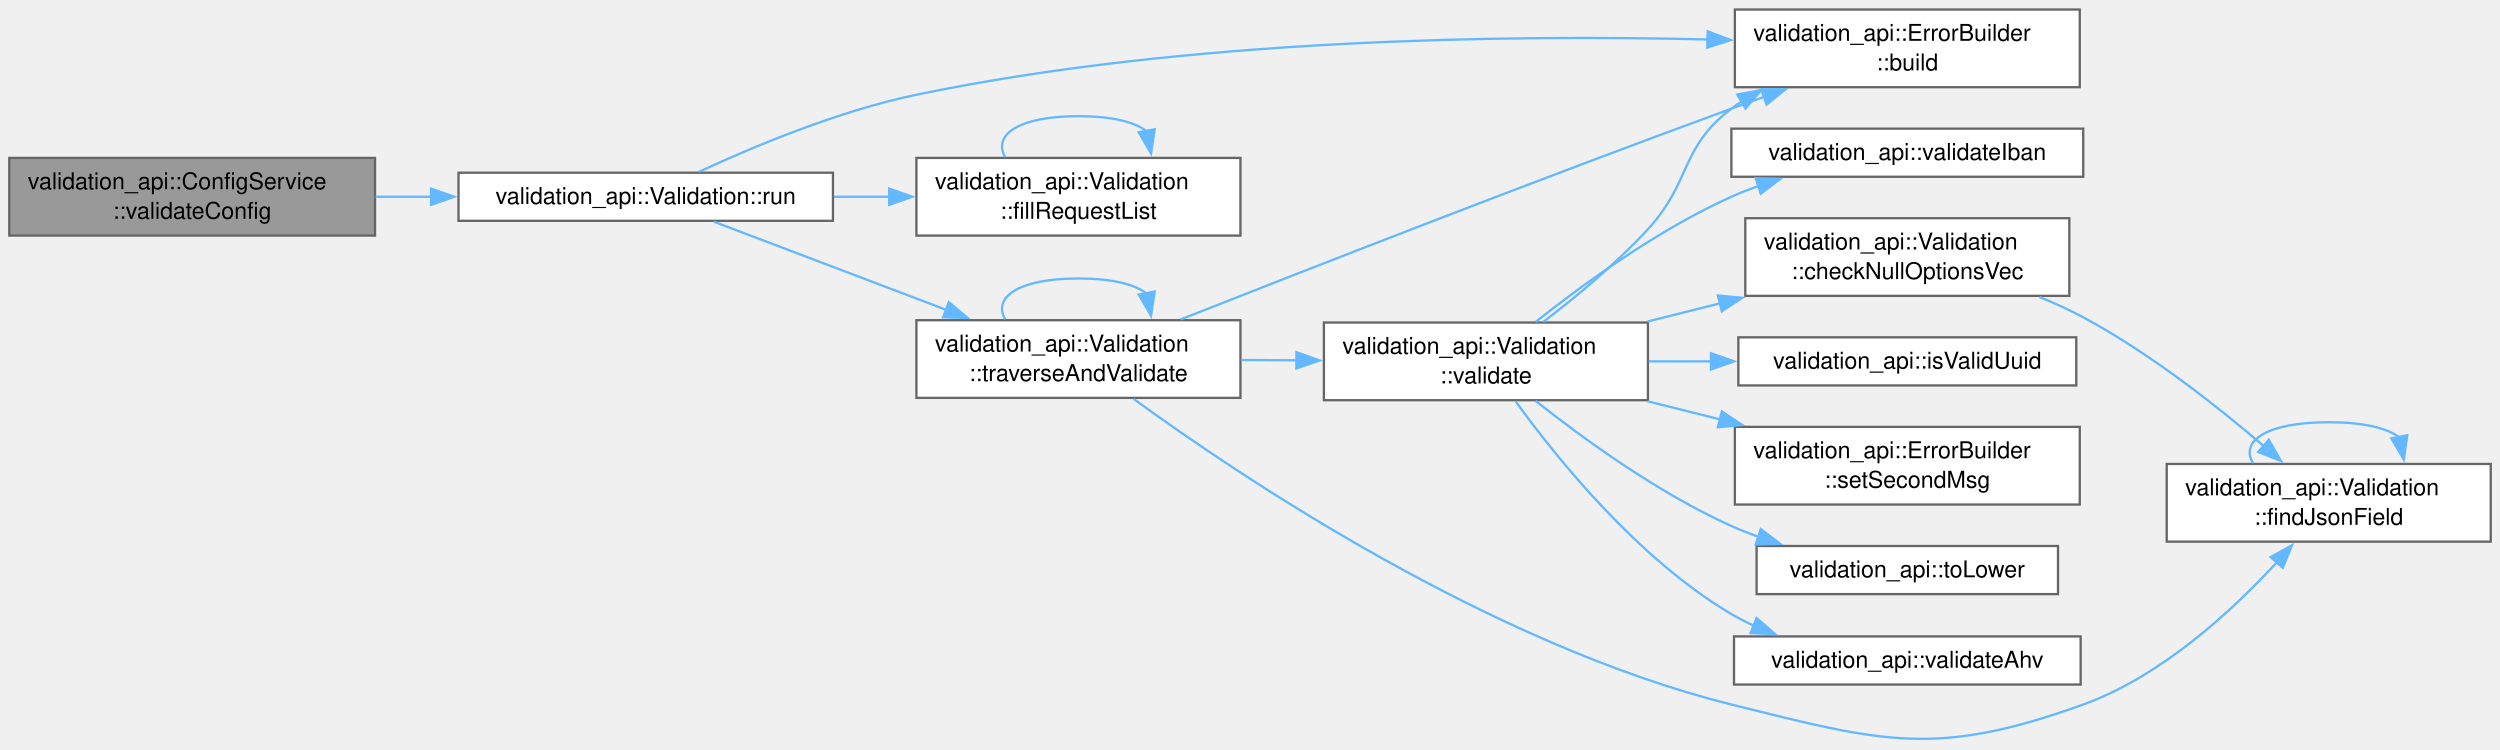
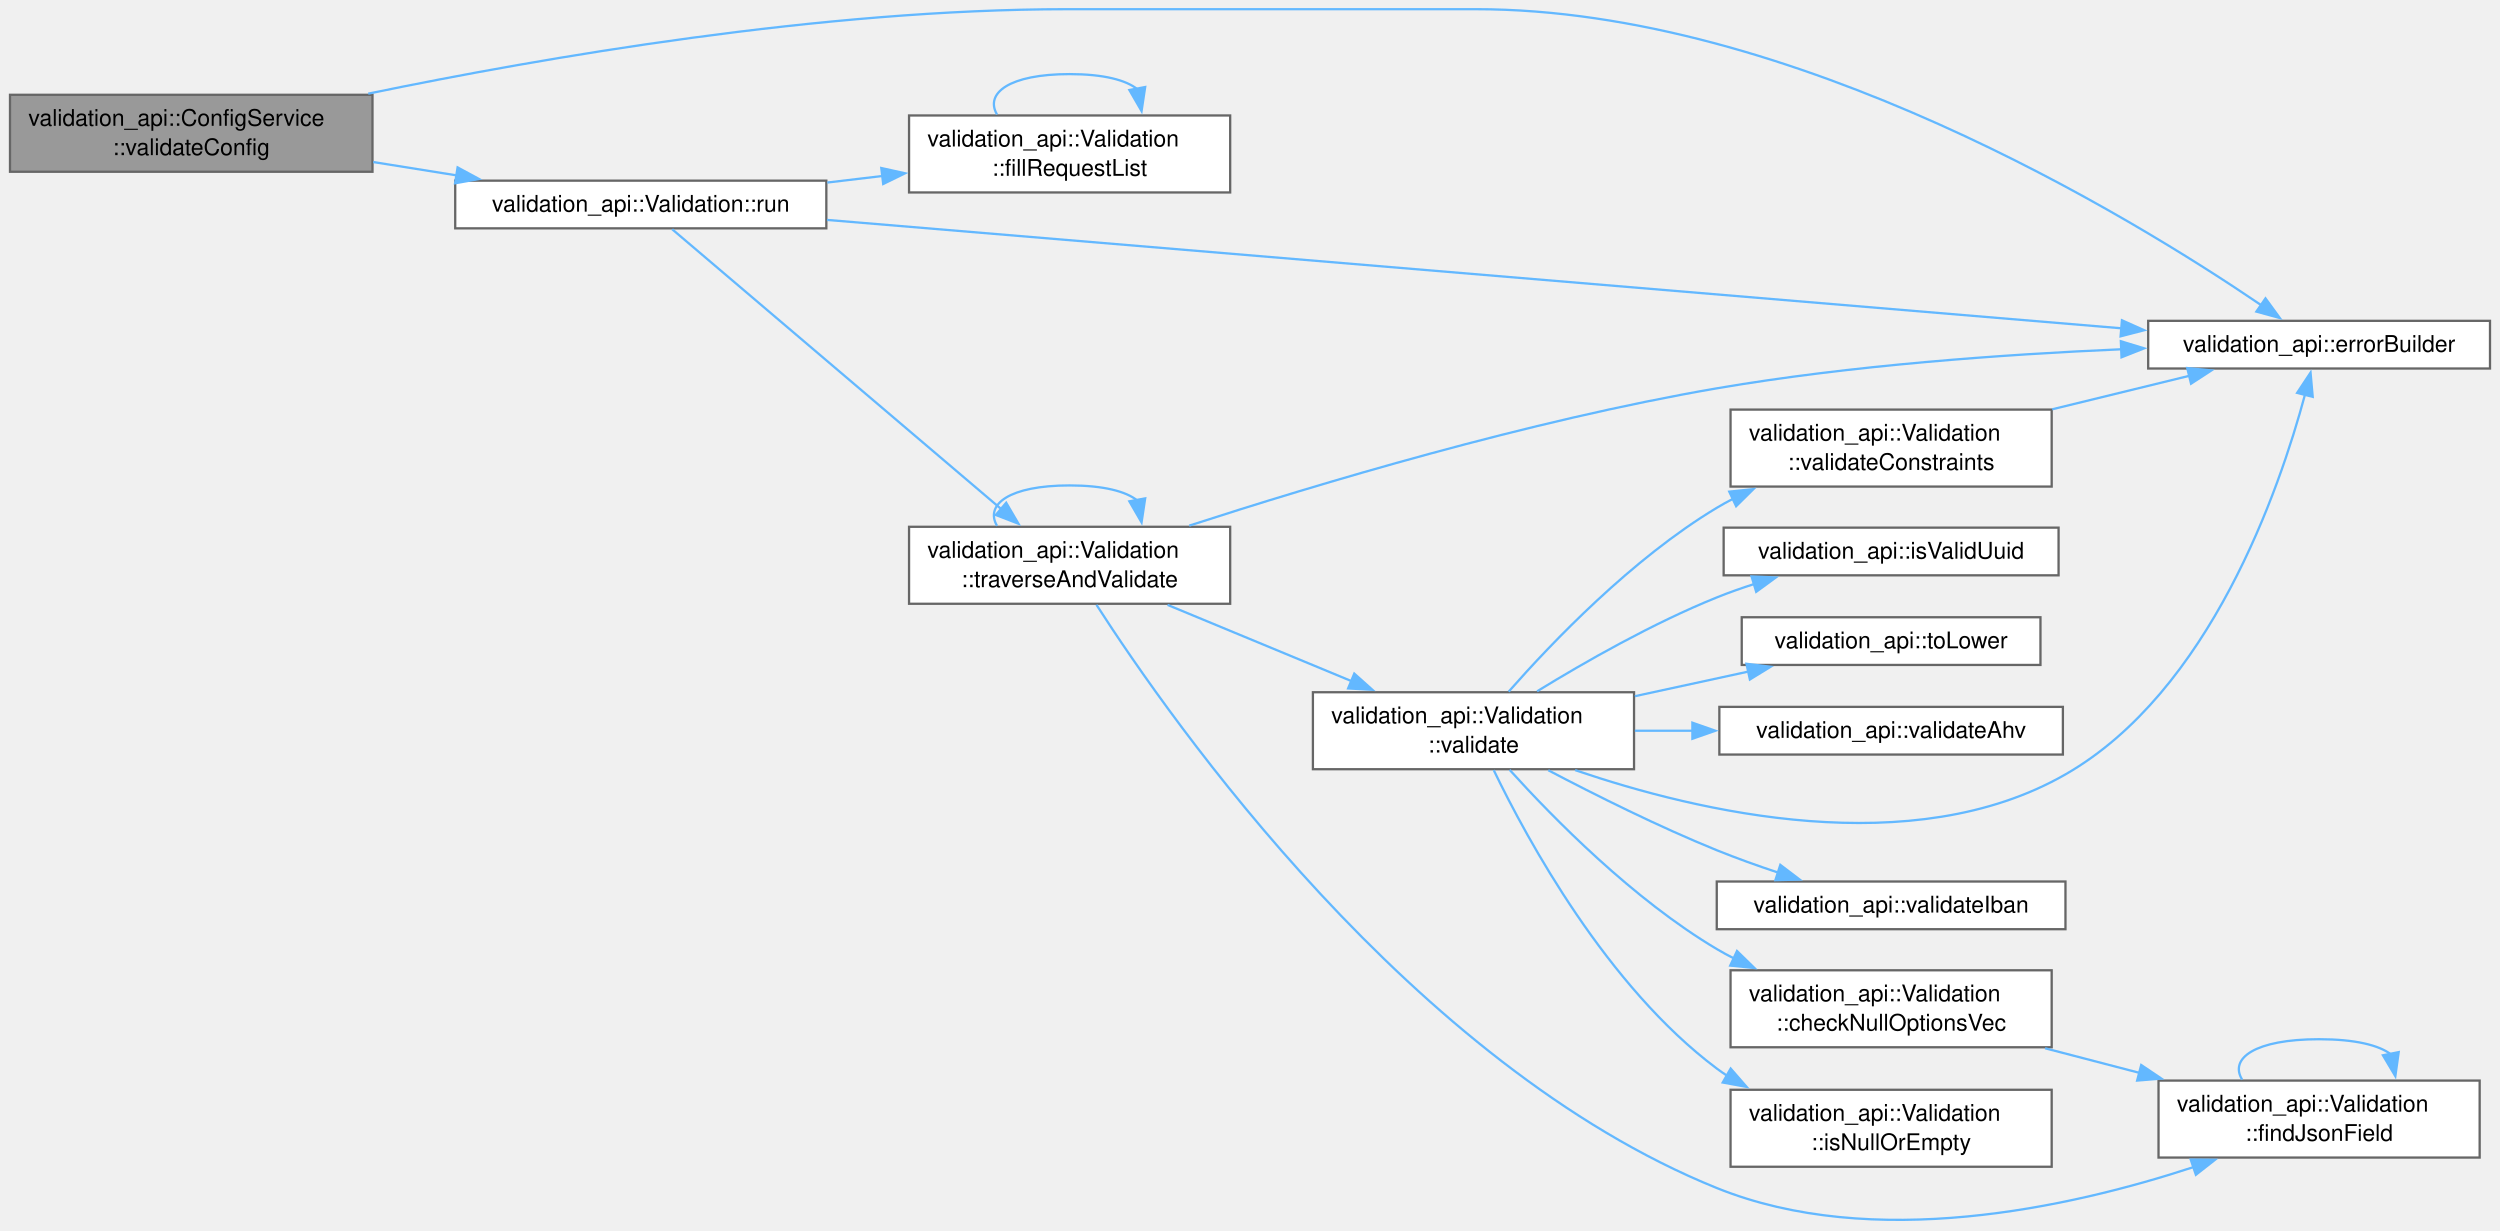
- <svg xmlns="http://www.w3.org/2000/svg" xmlns:xlink="http://www.w3.org/1999/xlink" width="1078pt" height="323pt" viewBox="0.00 0.00 1078.25 322.86">
-   <g id="graph0" class="graph" transform="scale(1 1) rotate(0) translate(4 318.86)">
+ <svg xmlns="http://www.w3.org/2000/svg" xmlns:xlink="http://www.w3.org/1999/xlink" width="1087pt" height="535pt" viewBox="0.00 0.00 1087.25 535.47">
+   <g id="graph0" class="graph" transform="scale(1 1) rotate(0) translate(4 531.47)">
    <g id="Node000001" class="node">
      <g id="a_Node000001">
        <a xlink:title="getConfigs method">
-           <polygon fill="#999999" stroke="#666666" points="157.75,-250.86 0,-250.86 0,-217.36 157.75,-217.36 157.75,-250.86" />
-           <text text-anchor="start" x="8" y="-237.36" font-family="Helvetica,sans-Serif" font-size="10.00">validation_api::ConfigService</text>
-           <text text-anchor="middle" x="78.88" y="-224.61" font-family="Helvetica,sans-Serif" font-size="10.00">::validateConfig</text>
+           <polygon fill="#999999" stroke="#666666" points="157.75,-490.22 0,-490.22 0,-456.72 157.75,-456.72 157.75,-490.22" />
+           <text text-anchor="start" x="8" y="-476.72" font-family="Helvetica,sans-Serif" font-size="10.00">validation_api::ConfigService</text>
+           <text text-anchor="middle" x="78.88" y="-463.97" font-family="Helvetica,sans-Serif" font-size="10.00">::validateConfig</text>
        </a>
      </g>
    </g>
    <g id="Node000002" class="node">
      <g id="a_Node000002">
-         <a xlink:href="classvalidation__api_1_1Validation.html#ac6c337d3af39943a8e603a5f21f5922a" target="_top" xlink:title=" ">
-           <polygon fill="white" stroke="#666666" points="355.25,-244.48 193.75,-244.48 193.75,-223.73 355.25,-223.73 355.25,-244.48" />
-           <text text-anchor="middle" x="274.5" y="-230.98" font-family="Helvetica,sans-Serif" font-size="10.00">validation_api::Validation::run</text>
+         <a xlink:href="namespacevalidation__api.html#ac3e8e6ef097973f55220fc4fdeb08dc2" target="_top" xlink:title="Error builder.">
+           <polygon fill="white" stroke="#666666" points="1079.25,-391.85 930.5,-391.85 930.5,-371.1 1079.25,-371.1 1079.25,-391.85" />
+           <text text-anchor="middle" x="1004.88" y="-378.35" font-family="Helvetica,sans-Serif" font-size="10.00">validation_api::errorBuilder</text>
        </a>
      </g>
    </g>
    <g id="edge1_Node000001_Node000002" class="edge">
      <g id="a_edge1_Node000001_Node000002">
        <a xlink:title=" ">
-           <path fill="none" stroke="#63b8ff" d="M158.07,-234.11C165.99,-234.11 174.08,-234.11 182.12,-234.11" />
-           <polygon fill="#63b8ff" stroke="#63b8ff" points="181.92,-237.61 191.92,-234.11 181.92,-230.61 181.92,-237.61" />
+           <path fill="none" stroke="#63b8ff" d="M155.9,-490.71C232.34,-506.51 353.77,-527.47 460.12,-527.47 460.12,-527.47 460.12,-527.47 637.88,-527.47 775.66,-527.47 923.18,-437.1 979.84,-398.56" />
+           <polygon fill="#63b8ff" stroke="#63b8ff" points="981.55,-401.63 987.79,-393.07 977.58,-395.87 981.55,-401.63" />
        </a>
      </g>
    </g>
    <g id="Node000003" class="node">
      <g id="a_Node000003">
-         <a xlink:href="classvalidation__api_1_1ErrorBuilder.html#a84327bbfe6c61e7be6966acc41ba6087" target="_top" xlink:title=" ">
-           <polygon fill="white" stroke="#666666" points="893,-314.86 744.25,-314.86 744.25,-281.36 893,-281.36 893,-314.86" />
-           <text text-anchor="start" x="752.25" y="-301.36" font-family="Helvetica,sans-Serif" font-size="10.00">validation_api::ErrorBuilder</text>
-           <text text-anchor="middle" x="818.62" y="-288.61" font-family="Helvetica,sans-Serif" font-size="10.00">::build</text>
-         </a>
-       </g>
-     </g>
-     <g id="edge2_Node000002_Node000003" class="edge">
-       <g id="a_edge2_Node000002_Node000003">
-         <a xlink:title=" ">
-           <path fill="none" stroke="#63b8ff" d="M297.49,-244.88C320.32,-255.47 357.36,-271.06 391.25,-278.11 507.73,-302.33 645.8,-304.04 732.57,-301.94" />
-           <polygon fill="#63b8ff" stroke="#63b8ff" points="732.53,-305.45 742.43,-301.68 732.34,-298.45 732.53,-305.45" />
+         <a xlink:href="classvalidation__api_1_1Validation.html#ac6c337d3af39943a8e603a5f21f5922a" target="_top" xlink:title=" ">
+           <polygon fill="white" stroke="#666666" points="355.25,-452.85 193.75,-452.85 193.75,-432.1 355.25,-432.1 355.25,-452.85" />
+           <text text-anchor="middle" x="274.5" y="-439.35" font-family="Helvetica,sans-Serif" font-size="10.00">validation_api::Validation::run</text>
+         </a>
+       </g>
+     </g>
+     <g id="edge2_Node000001_Node000003" class="edge">
+       <g id="a_edge2_Node000001_Node000003">
+         <a xlink:title=" ">
+           <path fill="none" stroke="#63b8ff" d="M158.07,-460.95C170,-459.04 182.32,-457.07 194.28,-455.16" />
+           <polygon fill="#63b8ff" stroke="#63b8ff" points="194.78,-458.62 204.1,-453.58 193.68,-451.71 194.78,-458.62" />
+         </a>
+       </g>
+     </g>
+     <g id="edge3_Node000003_Node000002" class="edge">
+       <g id="a_edge3_Node000003_Node000002">
+         <a xlink:title=" ">
+           <path fill="none" stroke="#63b8ff" d="M355.53,-435.77C494.06,-424.17 777.27,-400.45 919.05,-388.58" />
+           <polygon fill="#63b8ff" stroke="#63b8ff" points="919.07,-392.09 928.75,-387.76 918.49,-385.11 919.07,-392.09" />
        </a>
      </g>
    </g>
    <g id="Node000004" class="node">
      <g id="a_Node000004">
        <a xlink:href="classvalidation__api_1_1Validation.html#a21b9aefd80be5a639d2aa5e4c8ebe945" target="_top" xlink:title=" ">
-           <polygon fill="white" stroke="#666666" points="531,-250.86 391.25,-250.86 391.25,-217.36 531,-217.36 531,-250.86" />
-           <text text-anchor="start" x="399.25" y="-237.36" font-family="Helvetica,sans-Serif" font-size="10.00">validation_api::Validation</text>
-           <text text-anchor="middle" x="461.12" y="-224.61" font-family="Helvetica,sans-Serif" font-size="10.00">::fillRequestList</text>
-         </a>
-       </g>
-     </g>
-     <g id="edge3_Node000002_Node000004" class="edge">
-       <g id="a_edge3_Node000002_Node000004">
-         <a xlink:title=" ">
-           <path fill="none" stroke="#63b8ff" d="M355.67,-234.11C363.59,-234.11 371.62,-234.11 379.53,-234.11" />
-           <polygon fill="#63b8ff" stroke="#63b8ff" points="379.51,-237.61 389.51,-234.11 379.51,-230.61 379.51,-237.61" />
+           <polygon fill="white" stroke="#666666" points="531,-481.22 391.25,-481.22 391.25,-447.72 531,-447.72 531,-481.22" />
+           <text text-anchor="start" x="399.25" y="-467.72" font-family="Helvetica,sans-Serif" font-size="10.00">validation_api::Validation</text>
+           <text text-anchor="middle" x="461.12" y="-454.97" font-family="Helvetica,sans-Serif" font-size="10.00">::fillRequestList</text>
+         </a>
+       </g>
+     </g>
+     <g id="edge4_Node000003_Node000004" class="edge">
+       <g id="a_edge4_Node000003_Node000004">
+         <a xlink:title=" ">
+           <path fill="none" stroke="#63b8ff" d="M355.67,-452.03C363.68,-452.98 371.8,-453.95 379.81,-454.9" />
+           <polygon fill="#63b8ff" stroke="#63b8ff" points="379.17,-458.35 389.52,-456.06 380,-451.4 379.17,-458.35" />
        </a>
      </g>
    </g>
    <g id="Node000005" class="node">
      <g id="a_Node000005">
        <a xlink:href="classvalidation__api_1_1Validation.html#a3c8146fc89af5b8cef0c1bb6c9d473f2" target="_top" xlink:title="Traverse through the json object and validate the fields.">
-           <polygon fill="white" stroke="#666666" points="531,-180.86 391.25,-180.86 391.25,-147.36 531,-147.36 531,-180.86" />
-           <text text-anchor="start" x="399.25" y="-167.36" font-family="Helvetica,sans-Serif" font-size="10.00">validation_api::Validation</text>
-           <text text-anchor="middle" x="461.12" y="-154.61" font-family="Helvetica,sans-Serif" font-size="10.00">::traverseAndValidate</text>
-         </a>
-       </g>
-     </g>
-     <g id="edge5_Node000002_Node000005" class="edge">
-       <g id="a_edge5_Node000002_Node000005">
-         <a xlink:title=" ">
-           <path fill="none" stroke="#63b8ff" d="M303.94,-223.32C330.59,-213.22 371.18,-197.83 404.29,-185.27" />
-           <polygon fill="#63b8ff" stroke="#63b8ff" points="405.23,-188.66 413.34,-181.84 402.75,-182.12 405.23,-188.66" />
-         </a>
-       </g>
-     </g>
-     <g id="edge4_Node000004_Node000004" class="edge">
-       <g id="a_edge4_Node000004_Node000004">
-         <a xlink:title=" ">
-           <path fill="none" stroke="#63b8ff" d="M429.53,-251.27C424.16,-260.47 434.69,-268.86 461.12,-268.86 475.99,-268.86 485.83,-266.2 490.64,-262.25" />
-           <polygon fill="#63b8ff" stroke="#63b8ff" points="494.01,-263.24 492.44,-252.76 487.13,-261.93 494.01,-263.24" />
-         </a>
-       </g>
-     </g>
-     <g id="edge6_Node000005_Node000003" class="edge">
-       <g id="a_edge6_Node000005_Node000003">
-         <a xlink:title=" ">
-           <path fill="none" stroke="#63b8ff" d="M505.22,-181.2C560.17,-202.88 658.18,-241.16 742.75,-272.11 747.38,-273.8 752.18,-275.53 757.02,-277.25" />
-           <polygon fill="#63b8ff" stroke="#63b8ff" points="755.58,-280.46 766.17,-280.49 757.91,-273.86 755.58,-280.46" />
-         </a>
-       </g>
-     </g>
-     <g id="edge9_Node000005_Node000005" class="edge">
-       <g id="a_edge9_Node000005_Node000005">
-         <a xlink:title=" ">
-           <path fill="none" stroke="#63b8ff" d="M429.53,-181.27C424.16,-190.47 434.69,-198.86 461.12,-198.86 475.99,-198.86 485.83,-196.2 490.64,-192.25" />
-           <polygon fill="#63b8ff" stroke="#63b8ff" points="494.01,-193.24 492.44,-182.76 487.13,-191.93 494.01,-193.24" />
+           <polygon fill="white" stroke="#666666" points="531,-302.22 391.25,-302.22 391.25,-268.72 531,-268.72 531,-302.22" />
+           <text text-anchor="start" x="399.25" y="-288.72" font-family="Helvetica,sans-Serif" font-size="10.00">validation_api::Validation</text>
+           <text text-anchor="middle" x="461.12" y="-275.97" font-family="Helvetica,sans-Serif" font-size="10.00">::traverseAndValidate</text>
+         </a>
+       </g>
+     </g>
+     <g id="edge6_Node000003_Node000005" class="edge">
+       <g id="a_edge6_Node000003_Node000005">
+         <a xlink:title=" ">
+           <path fill="none" stroke="#63b8ff" d="M288.19,-431.68C317.5,-406.76 390.52,-344.66 431.34,-309.95" />
+           <polygon fill="#63b8ff" stroke="#63b8ff" points="433.52,-312.69 438.87,-303.55 428.98,-307.36 433.52,-312.69" />
+         </a>
+       </g>
+     </g>
+     <g id="edge5_Node000004_Node000004" class="edge">
+       <g id="a_edge5_Node000004_Node000004">
+         <a xlink:title=" ">
+           <path fill="none" stroke="#63b8ff" d="M429.53,-481.64C424.16,-490.84 434.69,-499.22 461.12,-499.22 475.99,-499.22 485.83,-496.57 490.64,-492.61" />
+           <polygon fill="#63b8ff" stroke="#63b8ff" points="494.01,-493.6 492.44,-483.12 487.13,-492.3 494.01,-493.6" />
+         </a>
+       </g>
+     </g>
+     <g id="edge7_Node000005_Node000002" class="edge">
+       <g id="a_edge7_Node000005_Node000002">
+         <a xlink:title=" ">
+           <path fill="none" stroke="#63b8ff" d="M513.17,-302.72C568.89,-320.78 661.09,-348.44 742.75,-362.47 801.06,-372.49 867.57,-377.24 918.88,-379.48" />
+           <polygon fill="#63b8ff" stroke="#63b8ff" points="918.6,-382.97 928.74,-379.88 918.89,-375.98 918.6,-382.97" />
+         </a>
+       </g>
+     </g>
+     <g id="edge10_Node000005_Node000005" class="edge">
+       <g id="a_edge10_Node000005_Node000005">
+         <a xlink:title=" ">
+           <path fill="none" stroke="#63b8ff" d="M429.53,-302.64C424.16,-311.84 434.69,-320.22 461.12,-320.22 475.99,-320.22 485.83,-317.57 490.64,-313.61" />
+           <polygon fill="#63b8ff" stroke="#63b8ff" points="494.01,-314.6 492.44,-304.12 487.13,-313.3 494.01,-314.6" />
        </a>
      </g>
    </g>
    <g id="Node000006" class="node">
      <g id="a_Node000006">
-         <a xlink:href="classvalidation__api_1_1Validation.html#a1931562aaf3ed21afc7d5f0fade04aa0" target="_top" xlink:title=" ">
-           <polygon fill="white" stroke="#666666" points="1070.25,-118.86 930.5,-118.86 930.5,-85.36 1070.25,-85.36 1070.25,-118.86" />
-           <text text-anchor="start" x="938.5" y="-105.36" font-family="Helvetica,sans-Serif" font-size="10.00">validation_api::Validation</text>
-           <text text-anchor="middle" x="1000.38" y="-92.61" font-family="Helvetica,sans-Serif" font-size="10.00">::findJsonField</text>
-         </a>
-       </g>
-     </g>
-     <g id="edge7_Node000005_Node000006" class="edge">
-       <g id="a_edge7_Node000005_Node000006">
-         <a xlink:title=" ">
-           <path fill="none" stroke="#63b8ff" d="M484.91,-146.93C530.74,-113.57 638.64,-41.03 742.75,-15.11 808.2,1.19 831.06,7.78 894.5,-15.11 928.19,-27.26 958.7,-55.46 978.02,-76.48" />
-           <polygon fill="#63b8ff" stroke="#63b8ff" points="975.32,-78.71 984.58,-83.85 980.55,-74.06 975.32,-78.71" />
+         <a xlink:href="classvalidation__api_1_1Validation.html#a49e598a8189b6bd6edf1ecdb00ae8b9d" target="_top" xlink:title=" ">
+           <polygon fill="white" stroke="#666666" points="1074.75,-61.22 935,-61.22 935,-27.72 1074.75,-27.72 1074.75,-61.22" />
+           <text text-anchor="start" x="943" y="-47.72" font-family="Helvetica,sans-Serif" font-size="10.00">validation_api::Validation</text>
+           <text text-anchor="middle" x="1004.88" y="-34.97" font-family="Helvetica,sans-Serif" font-size="10.00">::findJsonField</text>
+         </a>
+       </g>
+     </g>
+     <g id="edge8_Node000005_Node000006" class="edge">
+       <g id="a_edge8_Node000005_Node000006">
+         <a xlink:title=" ">
+           <path fill="none" stroke="#63b8ff" d="M472.81,-268.26C505.53,-217.39 610.25,-68.01 742.75,-14.47 810.63,12.95 896,-5.78 950.27,-23.59" />
+           <polygon fill="#63b8ff" stroke="#63b8ff" points="949,-26.86 959.59,-26.76 951.25,-20.23 949,-26.86" />
        </a>
      </g>
    </g>
    <g id="Node000007" class="node">
      <g id="a_Node000007">
        <a xlink:href="classvalidation__api_1_1Validation.html#a1cc0802269d88c233ad3c3d1d6c3dd12" target="_top" xlink:title=" ">
-           <polygon fill="white" stroke="#666666" points="706.75,-179.86 567,-179.86 567,-146.36 706.75,-146.36 706.75,-179.86" />
-           <text text-anchor="start" x="575" y="-166.36" font-family="Helvetica,sans-Serif" font-size="10.00">validation_api::Validation</text>
-           <text text-anchor="middle" x="636.88" y="-153.61" font-family="Helvetica,sans-Serif" font-size="10.00">::validate</text>
-         </a>
-       </g>
-     </g>
-     <g id="edge10_Node000005_Node000007" class="edge">
-       <g id="a_edge10_Node000005_Node000007">
-         <a xlink:title=" ">
-           <path fill="none" stroke="#63b8ff" d="M531.29,-163.71C539.21,-163.66 547.32,-163.62 555.37,-163.57" />
-           <polygon fill="#63b8ff" stroke="#63b8ff" points="555.17,-167.07 565.15,-163.51 555.13,-160.07 555.17,-167.07" />
-         </a>
-       </g>
-     </g>
-     <g id="edge8_Node000006_Node000006" class="edge">
-       <g id="a_edge8_Node000006_Node000006">
-         <a xlink:title=" ">
-           <path fill="none" stroke="#63b8ff" d="M967.7,-119.27C962.15,-128.47 973.04,-136.86 1000.38,-136.86 1015.75,-136.86 1025.92,-134.2 1030.89,-130.25" />
-           <polygon fill="#63b8ff" stroke="#63b8ff" points="1034.26,-131.24 1032.76,-120.76 1027.39,-129.89 1034.26,-131.24" />
-         </a>
-       </g>
-     </g>
-     <g id="edge11_Node000007_Node000003" class="edge">
-       <g id="a_edge11_Node000007_Node000003">
-         <a xlink:title=" ">
-           <path fill="none" stroke="#63b8ff" d="M661.59,-180.13C675.56,-190.77 693.11,-205.24 706.75,-220.11 725.76,-240.82 720.37,-255.1 742.75,-272.11 744.26,-273.25 745.82,-274.35 747.42,-275.4" />
-           <polygon fill="#63b8ff" stroke="#63b8ff" points="745.3,-278.21 755.71,-280.17 748.79,-272.15 745.3,-278.21" />
+           <polygon fill="white" stroke="#666666" points="706.75,-230.22 567,-230.22 567,-196.72 706.75,-196.72 706.75,-230.22" />
+           <text text-anchor="start" x="575" y="-216.72" font-family="Helvetica,sans-Serif" font-size="10.00">validation_api::Validation</text>
+           <text text-anchor="middle" x="636.88" y="-203.97" font-family="Helvetica,sans-Serif" font-size="10.00">::validate</text>
+         </a>
+       </g>
+     </g>
+     <g id="edge11_Node000005_Node000007" class="edge">
+       <g id="a_edge11_Node000005_Node000007">
+         <a xlink:title=" ">
+           <path fill="none" stroke="#63b8ff" d="M503.74,-268.23C527.72,-258.29 558.09,-245.71 583.66,-235.11" />
+           <polygon fill="#63b8ff" stroke="#63b8ff" points="585,-238.34 592.9,-231.28 582.32,-231.88 585,-238.34" />
+         </a>
+       </g>
+     </g>
+     <g id="edge9_Node000006_Node000006" class="edge">
+       <g id="a_edge9_Node000006_Node000006">
+         <a xlink:title=" ">
+           <path fill="none" stroke="#63b8ff" d="M971.39,-61.64C965.7,-70.84 976.86,-79.22 1004.88,-79.22 1020.63,-79.22 1031.06,-76.57 1036.15,-72.61" />
+           <polygon fill="#63b8ff" stroke="#63b8ff" points="1039.52,-73.61 1038.06,-63.12 1032.65,-72.23 1039.52,-73.61" />
+         </a>
+       </g>
+     </g>
+     <g id="edge14_Node000007_Node000002" class="edge">
+       <g id="a_edge14_Node000007_Node000002">
+         <a xlink:title=" ">
+           <path fill="none" stroke="#63b8ff" d="M681.1,-196.33C734.91,-177.96 827.85,-156.24 894.5,-194.47 957.48,-230.6 987.67,-318.56 998.71,-359.65" />
+           <polygon fill="#63b8ff" stroke="#63b8ff" points="995.31,-360.49 1001.16,-369.32 1002.1,-358.77 995.31,-360.49" />
        </a>
      </g>
    </g>
    <g id="Node000008" class="node">
      <g id="a_Node000008">
        <a xlink:href="classvalidation__api_1_1Validation.html#a7b6995b4592eb861af42e45b095382b7" target="_top" xlink:title="Checking Uuid values.">
-           <polygon fill="white" stroke="#666666" points="888.5,-224.86 748.75,-224.86 748.75,-191.36 888.5,-191.36 888.5,-224.86" />
-           <text text-anchor="start" x="756.75" y="-211.36" font-family="Helvetica,sans-Serif" font-size="10.00">validation_api::Validation</text>
-           <text text-anchor="middle" x="818.62" y="-198.61" font-family="Helvetica,sans-Serif" font-size="10.00">::checkNullOptionsVec</text>
+           <polygon fill="white" stroke="#666666" points="888.5,-109.22 748.75,-109.22 748.75,-75.72 888.5,-75.72 888.5,-109.22" />
+           <text text-anchor="start" x="756.75" y="-95.72" font-family="Helvetica,sans-Serif" font-size="10.00">validation_api::Validation</text>
+           <text text-anchor="middle" x="818.62" y="-82.97" font-family="Helvetica,sans-Serif" font-size="10.00">::checkNullOptionsVec</text>
        </a>
      </g>
    </g>
    <g id="edge12_Node000007_Node000008" class="edge">
      <g id="a_edge12_Node000007_Node000008">
        <a xlink:title=" ">
-           <path fill="none" stroke="#63b8ff" d="M706.6,-180.31C716.9,-182.89 727.59,-185.57 738.09,-188.2" />
-           <polygon fill="#63b8ff" stroke="#63b8ff" points="736.92,-191.51 747.47,-190.54 738.62,-184.72 736.92,-191.51" />
+           <path fill="none" stroke="#63b8ff" d="M652.6,-196.46C671.55,-175.5 706.4,-140.02 742.75,-118.47 745.18,-117.03 747.71,-115.65 750.3,-114.34" />
+           <polygon fill="#63b8ff" stroke="#63b8ff" points="751.56,-117.61 759.15,-110.21 748.6,-111.26 751.56,-117.61" />
        </a>
      </g>
    </g>
    <g id="Node000009" class="node">
      <g id="a_Node000009">
-         <a xlink:href="namespacevalidation__api.html#ac19e25b4d8364b0f52152440dd5ecbda" target="_top" xlink:title=" ">
-           <polygon fill="white" stroke="#666666" points="891.5,-173.48 745.75,-173.48 745.75,-152.73 891.5,-152.73 891.5,-173.48" />
-           <text text-anchor="middle" x="818.62" y="-159.98" font-family="Helvetica,sans-Serif" font-size="10.00">validation_api::isValidUuid</text>
-         </a>
-       </g>
-     </g>
-     <g id="edge14_Node000007_Node000009" class="edge">
-       <g id="a_edge14_Node000007_Node000009">
-         <a xlink:title=" ">
-           <path fill="none" stroke="#63b8ff" d="M707.11,-163.11C715.95,-163.11 725.06,-163.11 734.08,-163.11" />
-           <polygon fill="#63b8ff" stroke="#63b8ff" points="733.93,-166.61 743.93,-163.11 733.93,-159.61 733.93,-166.61" />
+         <a xlink:href="classvalidation__api_1_1Validation.html#ac59ae7a00f5fc950a3a572524127c4d3" target="_top" xlink:title="Checks if a json object is empty.">
+           <polygon fill="white" stroke="#666666" points="888.5,-57.22 748.75,-57.22 748.75,-23.72 888.5,-23.72 888.5,-57.22" />
+           <text text-anchor="start" x="756.75" y="-43.72" font-family="Helvetica,sans-Serif" font-size="10.00">validation_api::Validation</text>
+           <text text-anchor="middle" x="818.62" y="-30.97" font-family="Helvetica,sans-Serif" font-size="10.00">::isNullOrEmpty</text>
+         </a>
+       </g>
+     </g>
+     <g id="edge15_Node000007_Node000009" class="edge">
+       <g id="a_edge15_Node000007_Node000009">
+         <a xlink:title=" ">
+           <path fill="none" stroke="#63b8ff" d="M645.69,-196.32C660.39,-165.85 695.07,-102.17 742.75,-66.47 744.26,-65.34 745.83,-64.25 747.44,-63.21" />
+           <polygon fill="#63b8ff" stroke="#63b8ff" points="748.8,-66.46 755.76,-58.47 745.34,-60.38 748.8,-66.46" />
        </a>
      </g>
    </g>
    <g id="Node000010" class="node">
      <g id="a_Node000010">
-         <a xlink:href="classvalidation__api_1_1ErrorBuilder.html#a014e70c2f2b4a2ee879c363b4a2174f2" target="_top" xlink:title="Set the First Msg object.">
-           <polygon fill="white" stroke="#666666" points="893,-134.86 744.25,-134.86 744.25,-101.36 893,-101.36 893,-134.86" />
-           <text text-anchor="start" x="752.25" y="-121.36" font-family="Helvetica,sans-Serif" font-size="10.00">validation_api::ErrorBuilder</text>
-           <text text-anchor="middle" x="818.62" y="-108.61" font-family="Helvetica,sans-Serif" font-size="10.00">::setSecondMsg</text>
-         </a>
-       </g>
-     </g>
-     <g id="edge15_Node000007_Node000010" class="edge">
-       <g id="a_edge15_Node000007_Node000010">
-         <a xlink:title=" ">
-           <path fill="none" stroke="#63b8ff" d="M706.6,-145.9C716.9,-143.32 727.59,-140.65 738.09,-138.02" />
-           <polygon fill="#63b8ff" stroke="#63b8ff" points="738.62,-141.49 747.47,-135.67 736.92,-134.7 738.62,-141.49" />
+         <a xlink:href="namespacevalidation__api.html#ac19e25b4d8364b0f52152440dd5ecbda" target="_top" xlink:title=" ">
+           <polygon fill="white" stroke="#666666" points="891.5,-301.85 745.75,-301.85 745.75,-281.1 891.5,-281.1 891.5,-301.85" />
+           <text text-anchor="middle" x="818.62" y="-288.35" font-family="Helvetica,sans-Serif" font-size="10.00">validation_api::isValidUuid</text>
+         </a>
+       </g>
+     </g>
+     <g id="edge16_Node000007_Node000010" class="edge">
+       <g id="a_edge16_Node000007_Node000010">
+         <a xlink:title=" ">
+           <path fill="none" stroke="#63b8ff" d="M664.57,-230.63C685.25,-243.32 714.96,-260.27 742.75,-271.47 748,-273.59 753.54,-275.55 759.14,-277.35" />
+           <polygon fill="#63b8ff" stroke="#63b8ff" points="757.89,-280.62 768.47,-280.17 759.91,-273.92 757.89,-280.62" />
        </a>
      </g>
    </g>
    <g id="Node000011" class="node">
      <g id="a_Node000011">
        <a xlink:href="namespacevalidation__api.html#a6dd56dcf7358b332bb906a2d27fddd0b" target="_top" xlink:title="Converts string to all lowercase.">
-           <polygon fill="white" stroke="#666666" points="883.62,-83.48 753.62,-83.48 753.62,-62.73 883.62,-62.73 883.62,-83.48" />
-           <text text-anchor="middle" x="818.62" y="-69.98" font-family="Helvetica,sans-Serif" font-size="10.00">validation_api::toLower</text>
-         </a>
-       </g>
-     </g>
-     <g id="edge16_Node000007_Node000011" class="edge">
-       <g id="a_edge16_Node000007_Node000011">
-         <a xlink:title=" ">
-           <path fill="none" stroke="#63b8ff" d="M658.28,-146.11C678.53,-130.04 711.05,-106.33 742.75,-92.11 746.52,-90.41 750.47,-88.86 754.49,-87.42" />
-           <polygon fill="#63b8ff" stroke="#63b8ff" points="755.41,-90.8 763.84,-84.38 753.24,-84.15 755.41,-90.8" />
+           <polygon fill="white" stroke="#666666" points="883.62,-262.85 753.62,-262.85 753.62,-242.1 883.62,-242.1 883.62,-262.85" />
+           <text text-anchor="middle" x="818.62" y="-249.35" font-family="Helvetica,sans-Serif" font-size="10.00">validation_api::toLower</text>
+         </a>
+       </g>
+     </g>
+     <g id="edge17_Node000007_Node000011" class="edge">
+       <g id="a_edge17_Node000007_Node000011">
+         <a xlink:title=" ">
+           <path fill="none" stroke="#63b8ff" d="M707.11,-228.5C723.51,-232.05 740.87,-235.82 756.85,-239.29" />
+           <polygon fill="#63b8ff" stroke="#63b8ff" points="755.67,-242.61 766.19,-241.31 757.16,-235.77 755.67,-242.61" />
        </a>
      </g>
    </g>
    <g id="Node000012" class="node">
      <g id="a_Node000012">
        <a xlink:href="namespacevalidation__api.html#aae32fd7a0b5886a49454679d46ed4bd1" target="_top" xlink:title="Validates Ahv string.">
-           <polygon fill="white" stroke="#666666" points="893.38,-44.48 743.88,-44.48 743.88,-23.73 893.38,-23.73 893.38,-44.48" />
-           <text text-anchor="middle" x="818.62" y="-30.98" font-family="Helvetica,sans-Serif" font-size="10.00">validation_api::validateAhv</text>
-         </a>
-       </g>
-     </g>
-     <g id="edge17_Node000007_Node000012" class="edge">
-       <g id="a_edge17_Node000007_Node000012">
-         <a xlink:title=" ">
-           <path fill="none" stroke="#63b8ff" d="M649.64,-145.94C667.12,-121.76 702.26,-77.99 742.75,-54.11 745.88,-52.26 749.18,-50.58 752.58,-49.06" />
-           <polygon fill="#63b8ff" stroke="#63b8ff" points="753.61,-52.41 761.62,-45.48 751.04,-45.91 753.61,-52.41" />
+           <polygon fill="white" stroke="#666666" points="893.38,-223.85 743.88,-223.85 743.88,-203.1 893.38,-203.1 893.38,-223.85" />
+           <text text-anchor="middle" x="818.62" y="-210.35" font-family="Helvetica,sans-Serif" font-size="10.00">validation_api::validateAhv</text>
+         </a>
+       </g>
+     </g>
+     <g id="edge18_Node000007_Node000012" class="edge">
+       <g id="a_edge18_Node000007_Node000012">
+         <a xlink:title=" ">
+           <path fill="none" stroke="#63b8ff" d="M707.11,-213.47C715.34,-213.47 723.81,-213.47 732.23,-213.47" />
+           <polygon fill="#63b8ff" stroke="#63b8ff" points="732.14,-216.97 742.14,-213.47 732.14,-209.97 732.14,-216.97" />
        </a>
      </g>
    </g>
    <g id="Node000013" class="node">
      <g id="a_Node000013">
+         <a xlink:href="classvalidation__api_1_1Validation.html#a512e2e0c3be1bea95ebfab280ec919ba" target="_top" xlink:title="Validates len options.">
+           <polygon fill="white" stroke="#666666" points="888.5,-353.22 748.75,-353.22 748.75,-319.72 888.5,-319.72 888.5,-353.22" />
+           <text text-anchor="start" x="756.75" y="-339.72" font-family="Helvetica,sans-Serif" font-size="10.00">validation_api::Validation</text>
+           <text text-anchor="middle" x="818.62" y="-326.97" font-family="Helvetica,sans-Serif" font-size="10.00">::validateConstraints</text>
+         </a>
+       </g>
+     </g>
+     <g id="edge19_Node000007_Node000013" class="edge">
+       <g id="a_edge19_Node000007_Node000013">
+         <a xlink:title=" ">
+           <path fill="none" stroke="#63b8ff" d="M652.2,-230.49C671,-251.86 705.96,-288.4 742.75,-310.47 745.04,-311.85 747.41,-313.16 749.84,-314.42" />
+           <polygon fill="#63b8ff" stroke="#63b8ff" points="748.19,-317.51 758.72,-318.62 751.18,-311.18 748.19,-317.51" />
+         </a>
+       </g>
+     </g>
+     <g id="Node000014" class="node">
+       <g id="a_Node000014">
        <a xlink:href="namespacevalidation__api.html#a0a2b975e162ced567ba3a6075684092a" target="_top" xlink:title="Validates Iban string.">
-           <polygon fill="white" stroke="#666666" points="894.5,-263.48 742.75,-263.48 742.75,-242.73 894.5,-242.73 894.5,-263.48" />
-           <text text-anchor="middle" x="818.62" y="-249.98" font-family="Helvetica,sans-Serif" font-size="10.00">validation_api::validateIban</text>
-         </a>
-       </g>
-     </g>
-     <g id="edge18_Node000007_Node000013" class="edge">
-       <g id="a_edge18_Node000007_Node000013">
-         <a xlink:title=" ">
-           <path fill="none" stroke="#63b8ff" d="M658.28,-180.1C678.53,-196.17 711.05,-219.88 742.75,-234.11 746.52,-235.8 750.47,-237.36 754.49,-238.79" />
-           <polygon fill="#63b8ff" stroke="#63b8ff" points="753.24,-242.07 763.84,-241.84 755.41,-235.41 753.24,-242.07" />
+           <polygon fill="white" stroke="#666666" points="894.5,-147.85 742.75,-147.85 742.75,-127.1 894.5,-127.1 894.5,-147.85" />
+           <text text-anchor="middle" x="818.62" y="-134.35" font-family="Helvetica,sans-Serif" font-size="10.00">validation_api::validateIban</text>
+         </a>
+       </g>
+     </g>
+     <g id="edge21_Node000007_Node000014" class="edge">
+       <g id="a_edge21_Node000007_Node000014">
+         <a xlink:title=" ">
+           <path fill="none" stroke="#63b8ff" d="M669.43,-196.27C689.96,-185.47 717.51,-171.71 742.75,-161.47 751.29,-158.01 760.54,-154.7 769.53,-151.71" />
+           <polygon fill="#63b8ff" stroke="#63b8ff" points="770.41,-155.1 778.85,-148.69 768.26,-148.44 770.41,-155.1" />
        </a>
      </g>
    </g>
    <g id="edge13_Node000008_Node000006" class="edge">
      <g id="a_edge13_Node000008_Node000006">
        <a xlink:title=" ">
-           <path fill="none" stroke="#63b8ff" d="M875.67,-190.86C882.15,-188.22 888.56,-185.3 894.5,-182.11 923.02,-166.79 952.02,-144 972.27,-126.65" />
-           <polygon fill="#63b8ff" stroke="#63b8ff" points="974.54,-129.32 979.79,-120.11 969.95,-124.04 974.54,-129.32" />
+           <path fill="none" stroke="#63b8ff" d="M885.62,-75.28C898.99,-71.8 913.15,-68.11 926.85,-64.54" />
+           <polygon fill="#63b8ff" stroke="#63b8ff" points="927.46,-68 936.25,-62.09 925.69,-61.22 927.46,-68" />
+         </a>
+       </g>
+     </g>
+     <g id="edge20_Node000013_Node000002" class="edge">
+       <g id="a_edge20_Node000013_Node000002">
+         <a xlink:title=" ">
+           <path fill="none" stroke="#63b8ff" d="M888.76,-353.36C908.47,-358.17 929.68,-363.35 948.46,-367.94" />
+           <polygon fill="#63b8ff" stroke="#63b8ff" points="947.49,-371.3 958.03,-370.28 949.15,-364.5 947.49,-371.3" />
        </a>
      </g>
    </g>
  </g>
</svg>
